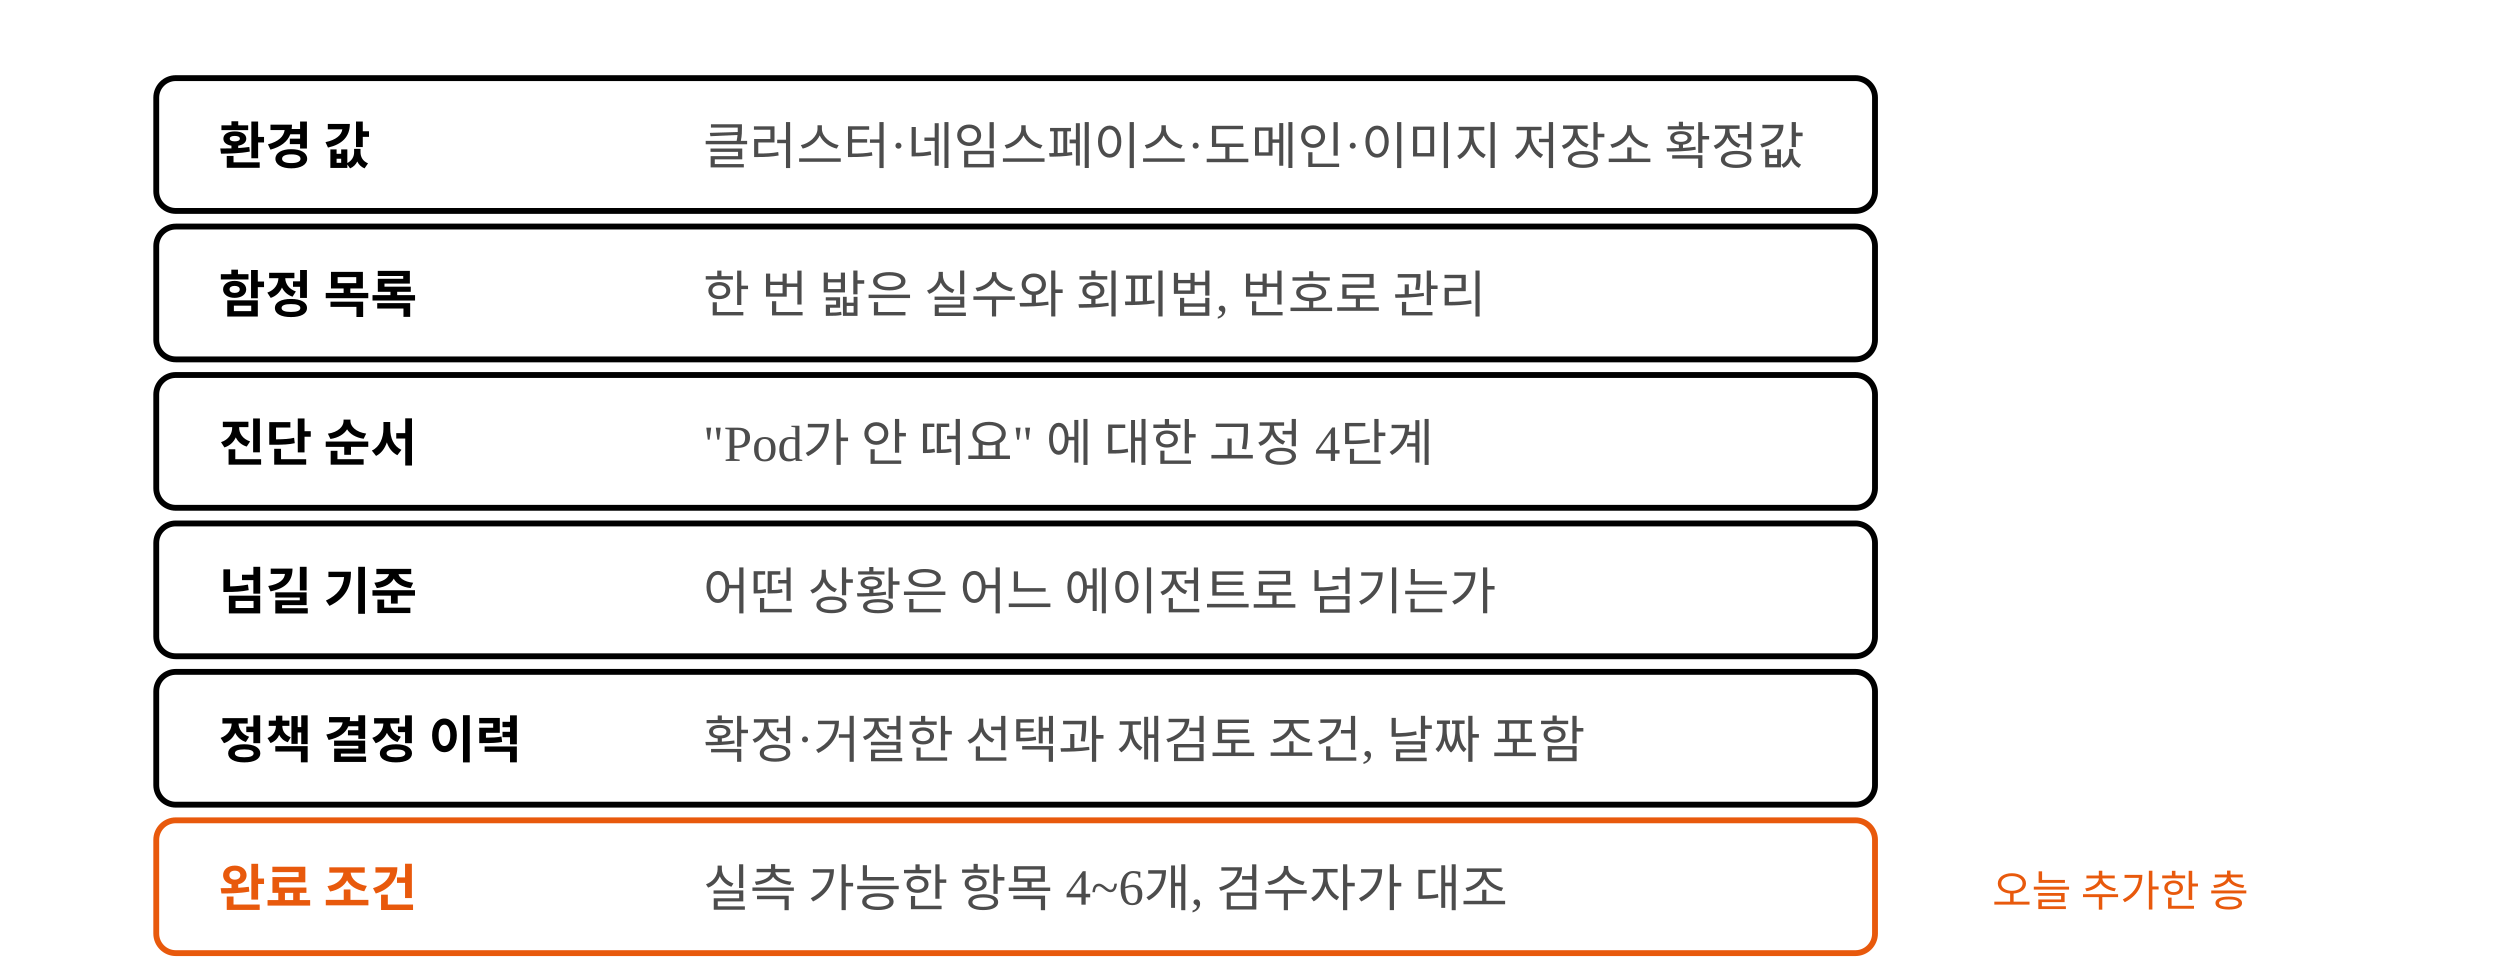
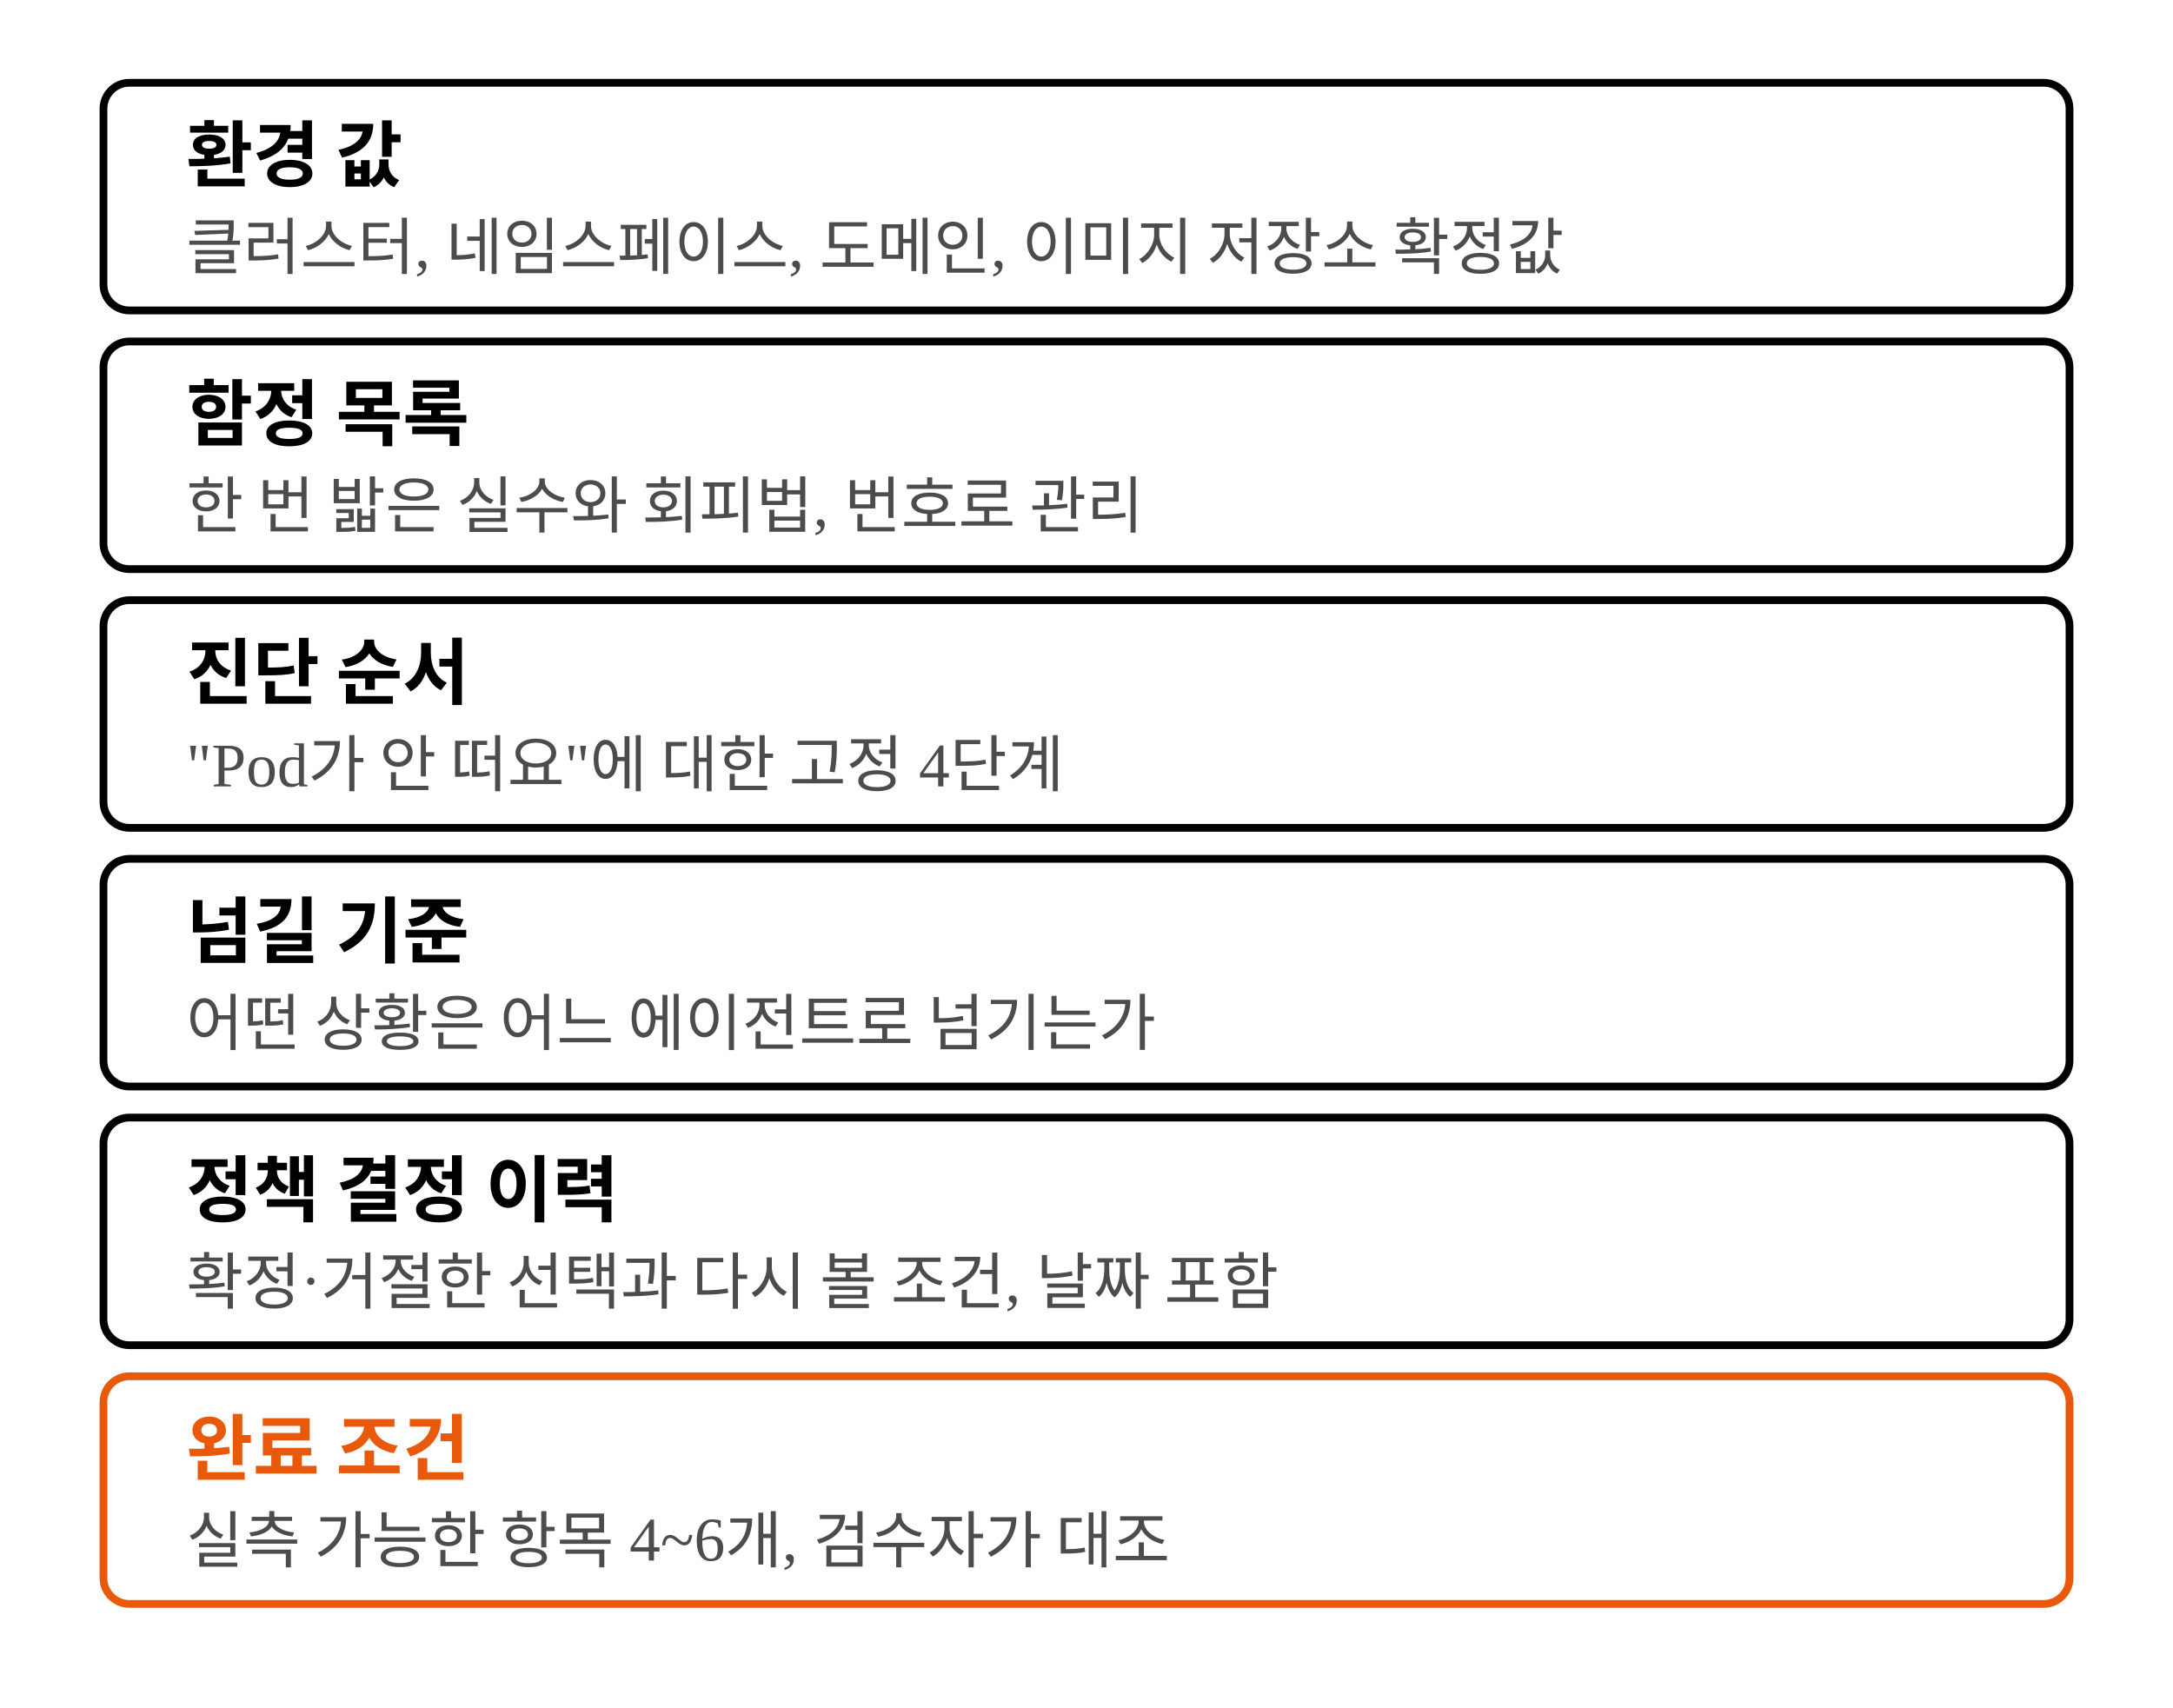
- <svg xmlns="http://www.w3.org/2000/svg" viewBox="0 0 640 250" role="img" aria-label="전문 에이전트 정의 파일 하나는 환경 사실, 함정 목록, 진단 순서, 손 떼야 할 경계, 정책 결정 이력, 완료 조건의 여섯 층으로 쌓여 있고 맨 아래 층이 이번에 추가됐다" style="max-width:100%;height:auto">
+ <svg xmlns="http://www.w3.org/2000/svg" viewBox="0 0 420 330" role="img" aria-label="전문 에이전트 정의 파일 하나는 환경 값, 함정 목록, 진단 순서, 넘길 기준, 정책 결정 이력, 완료 조건의 여섯 부분으로 돼 있고 완료 조건이 마지막에 추가됐다" style="max-width:420px;width:100%;height:auto">
  <g fill="none" stroke="currentColor" stroke-width="1.5">
-     <rect x="40" y="20" width="440" height="34" rx="5" />
-     <rect x="40" y="58" width="440" height="34" rx="5" />
-     <rect x="40" y="96" width="440" height="34" rx="5" />
-     <rect x="40" y="134" width="440" height="34" rx="5" />
-     <rect x="40" y="172" width="440" height="34" rx="5" />
+     <rect x="20" y="16" width="380" height="44" rx="5" />
+     <rect x="20" y="66" width="380" height="44" rx="5" />
+     <rect x="20" y="116" width="380" height="44" rx="5" />
+     <rect x="20" y="166" width="380" height="44" rx="5" />
+     <rect x="20" y="216" width="380" height="44" rx="5" />
  </g>
-   <rect x="40" y="210" width="440" height="34" rx="5" fill="none" stroke="#e8590c" stroke-width="1.5" />
-   <g font-size="13" fill="currentColor">
-     <text x="56" y="42" font-weight="600">환경 값</text>
-     <text x="180" y="42" opacity=".7">클러스터·네임스페이스·도메인·이미지 저장소 확정값</text>
-     <text x="56" y="80" font-weight="600">함정 목록</text>
-     <text x="180" y="80" opacity=".7">한 번 밟은 실수와 회피법, 번호로 관리</text>
-     <text x="56" y="118" font-weight="600">진단 순서</text>
-     <text x="180" y="118" opacity=".7">"Pod가 안 떠요" 에 대한 고정 4단계</text>
-     <text x="56" y="156" font-weight="600">넘길 기준</text>
-     <text x="180" y="156" opacity=".7">어떤 상황은 어느 에이전트로 넘기는가</text>
-     <text x="56" y="194" font-weight="600">정책 결정 이력</text>
-     <text x="180" y="194" opacity=".7">확정·거절한 선택과 재검토 조건, 날짜 포함</text>
-     <text x="56" y="232" font-weight="600" fill="#e8590c">완료 조건</text>
-     <text x="180" y="232" opacity=".7">실측 가능한 항목 4~6개, 검수자가 대조</text>
-   </g>
-   <g font-size="11" fill="#e8590c">
-     <text x="510" y="232">오늘 추가한 층</text>
+   <rect x="20" y="266" width="380" height="44" rx="5" fill="none" stroke="#e8590c" stroke-width="1.5" />
+   <g font-size="14" fill="currentColor">
+     <text x="36" y="35" font-weight="600">환경 값</text>
+     <text x="36" y="52" font-size="12" opacity=".7">클러스터, 네임스페이스, 도메인, 이미지 저장소 확정값</text>
+     <text x="36" y="85" font-weight="600">함정 목록</text>
+     <text x="36" y="102" font-size="12" opacity=".7">한 번 밟은 실수와 회피법, 번호로 관리</text>
+     <text x="36" y="135" font-weight="600">진단 순서</text>
+     <text x="36" y="152" font-size="12" opacity=".7">"Pod가 안 떠요"에 대한 고정 4단계</text>
+     <text x="36" y="185" font-weight="600">넘길 기준</text>
+     <text x="36" y="202" font-size="12" opacity=".7">어떤 상황은 어느 에이전트로 넘기는가</text>
+     <text x="36" y="235" font-weight="600">정책 결정 이력</text>
+     <text x="36" y="252" font-size="12" opacity=".7">확정·거절한 선택과 다시 볼 조건, 날짜 포함</text>
+     <text x="36" y="285" font-weight="600" fill="#e8590c">완료 조건</text>
+     <text x="36" y="302" font-size="12" opacity=".7">실측 가능한 항목 4~6개, 검수자가 대조</text>
  </g>
</svg>
